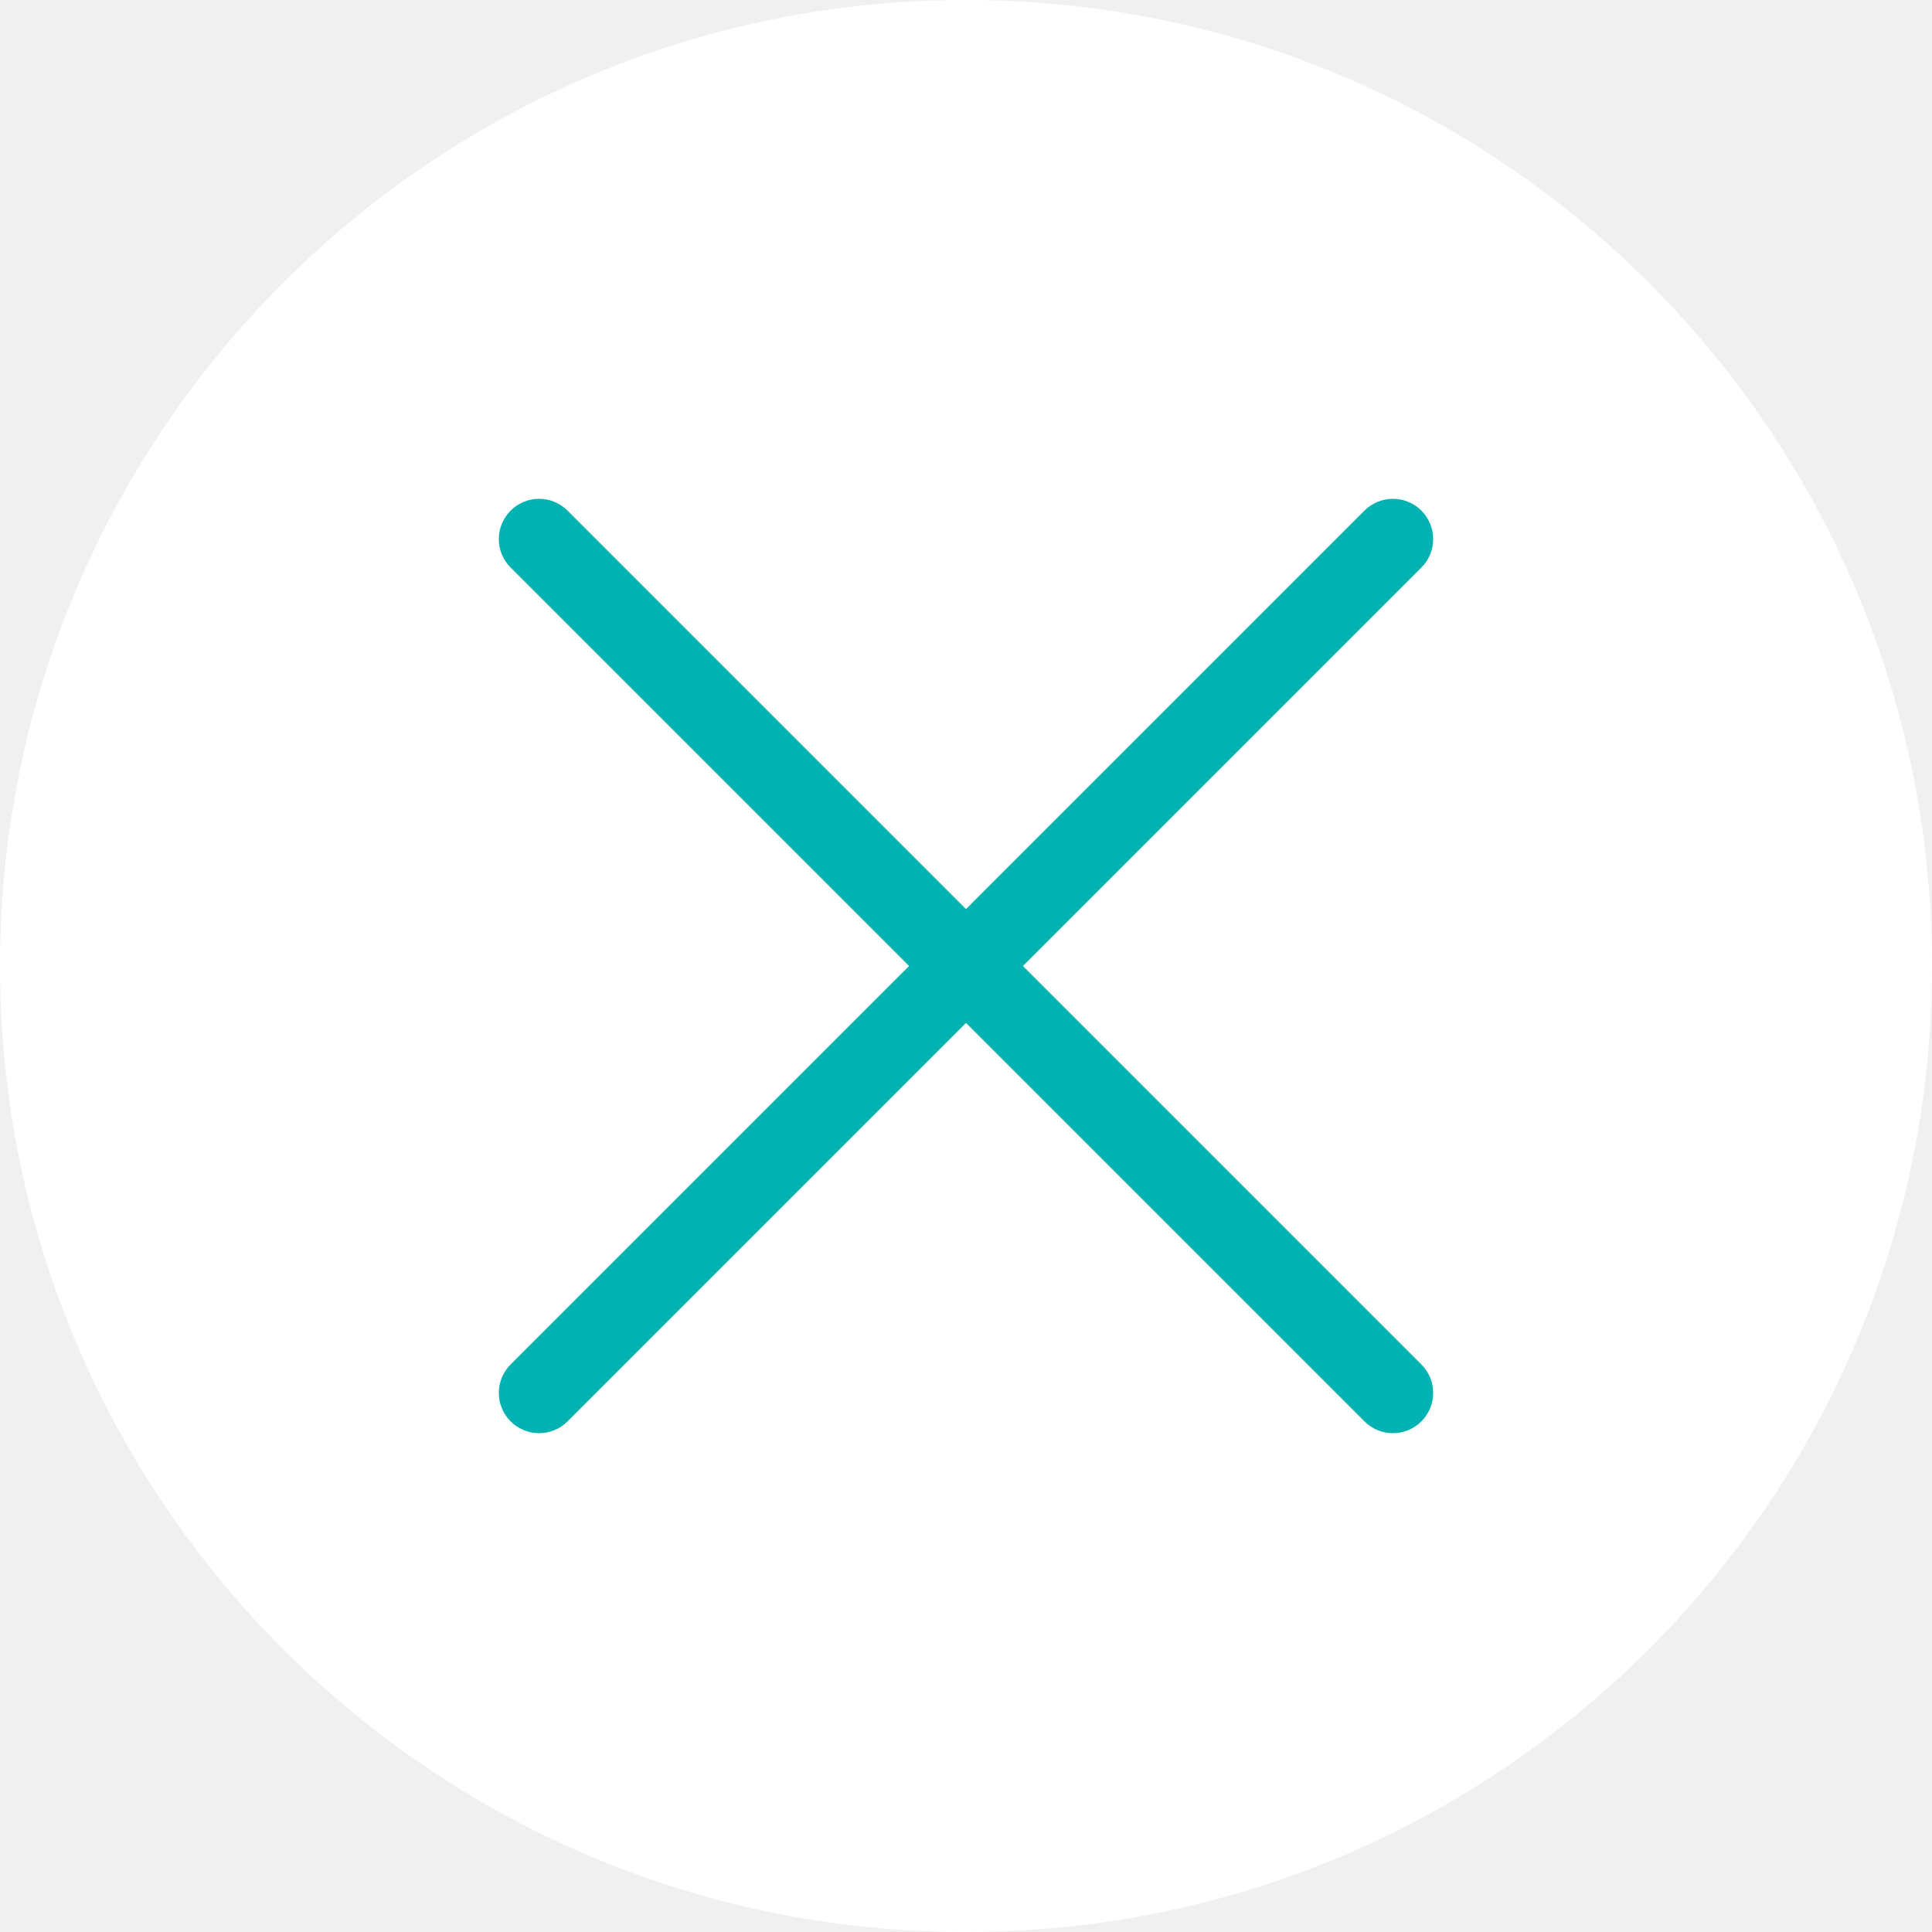
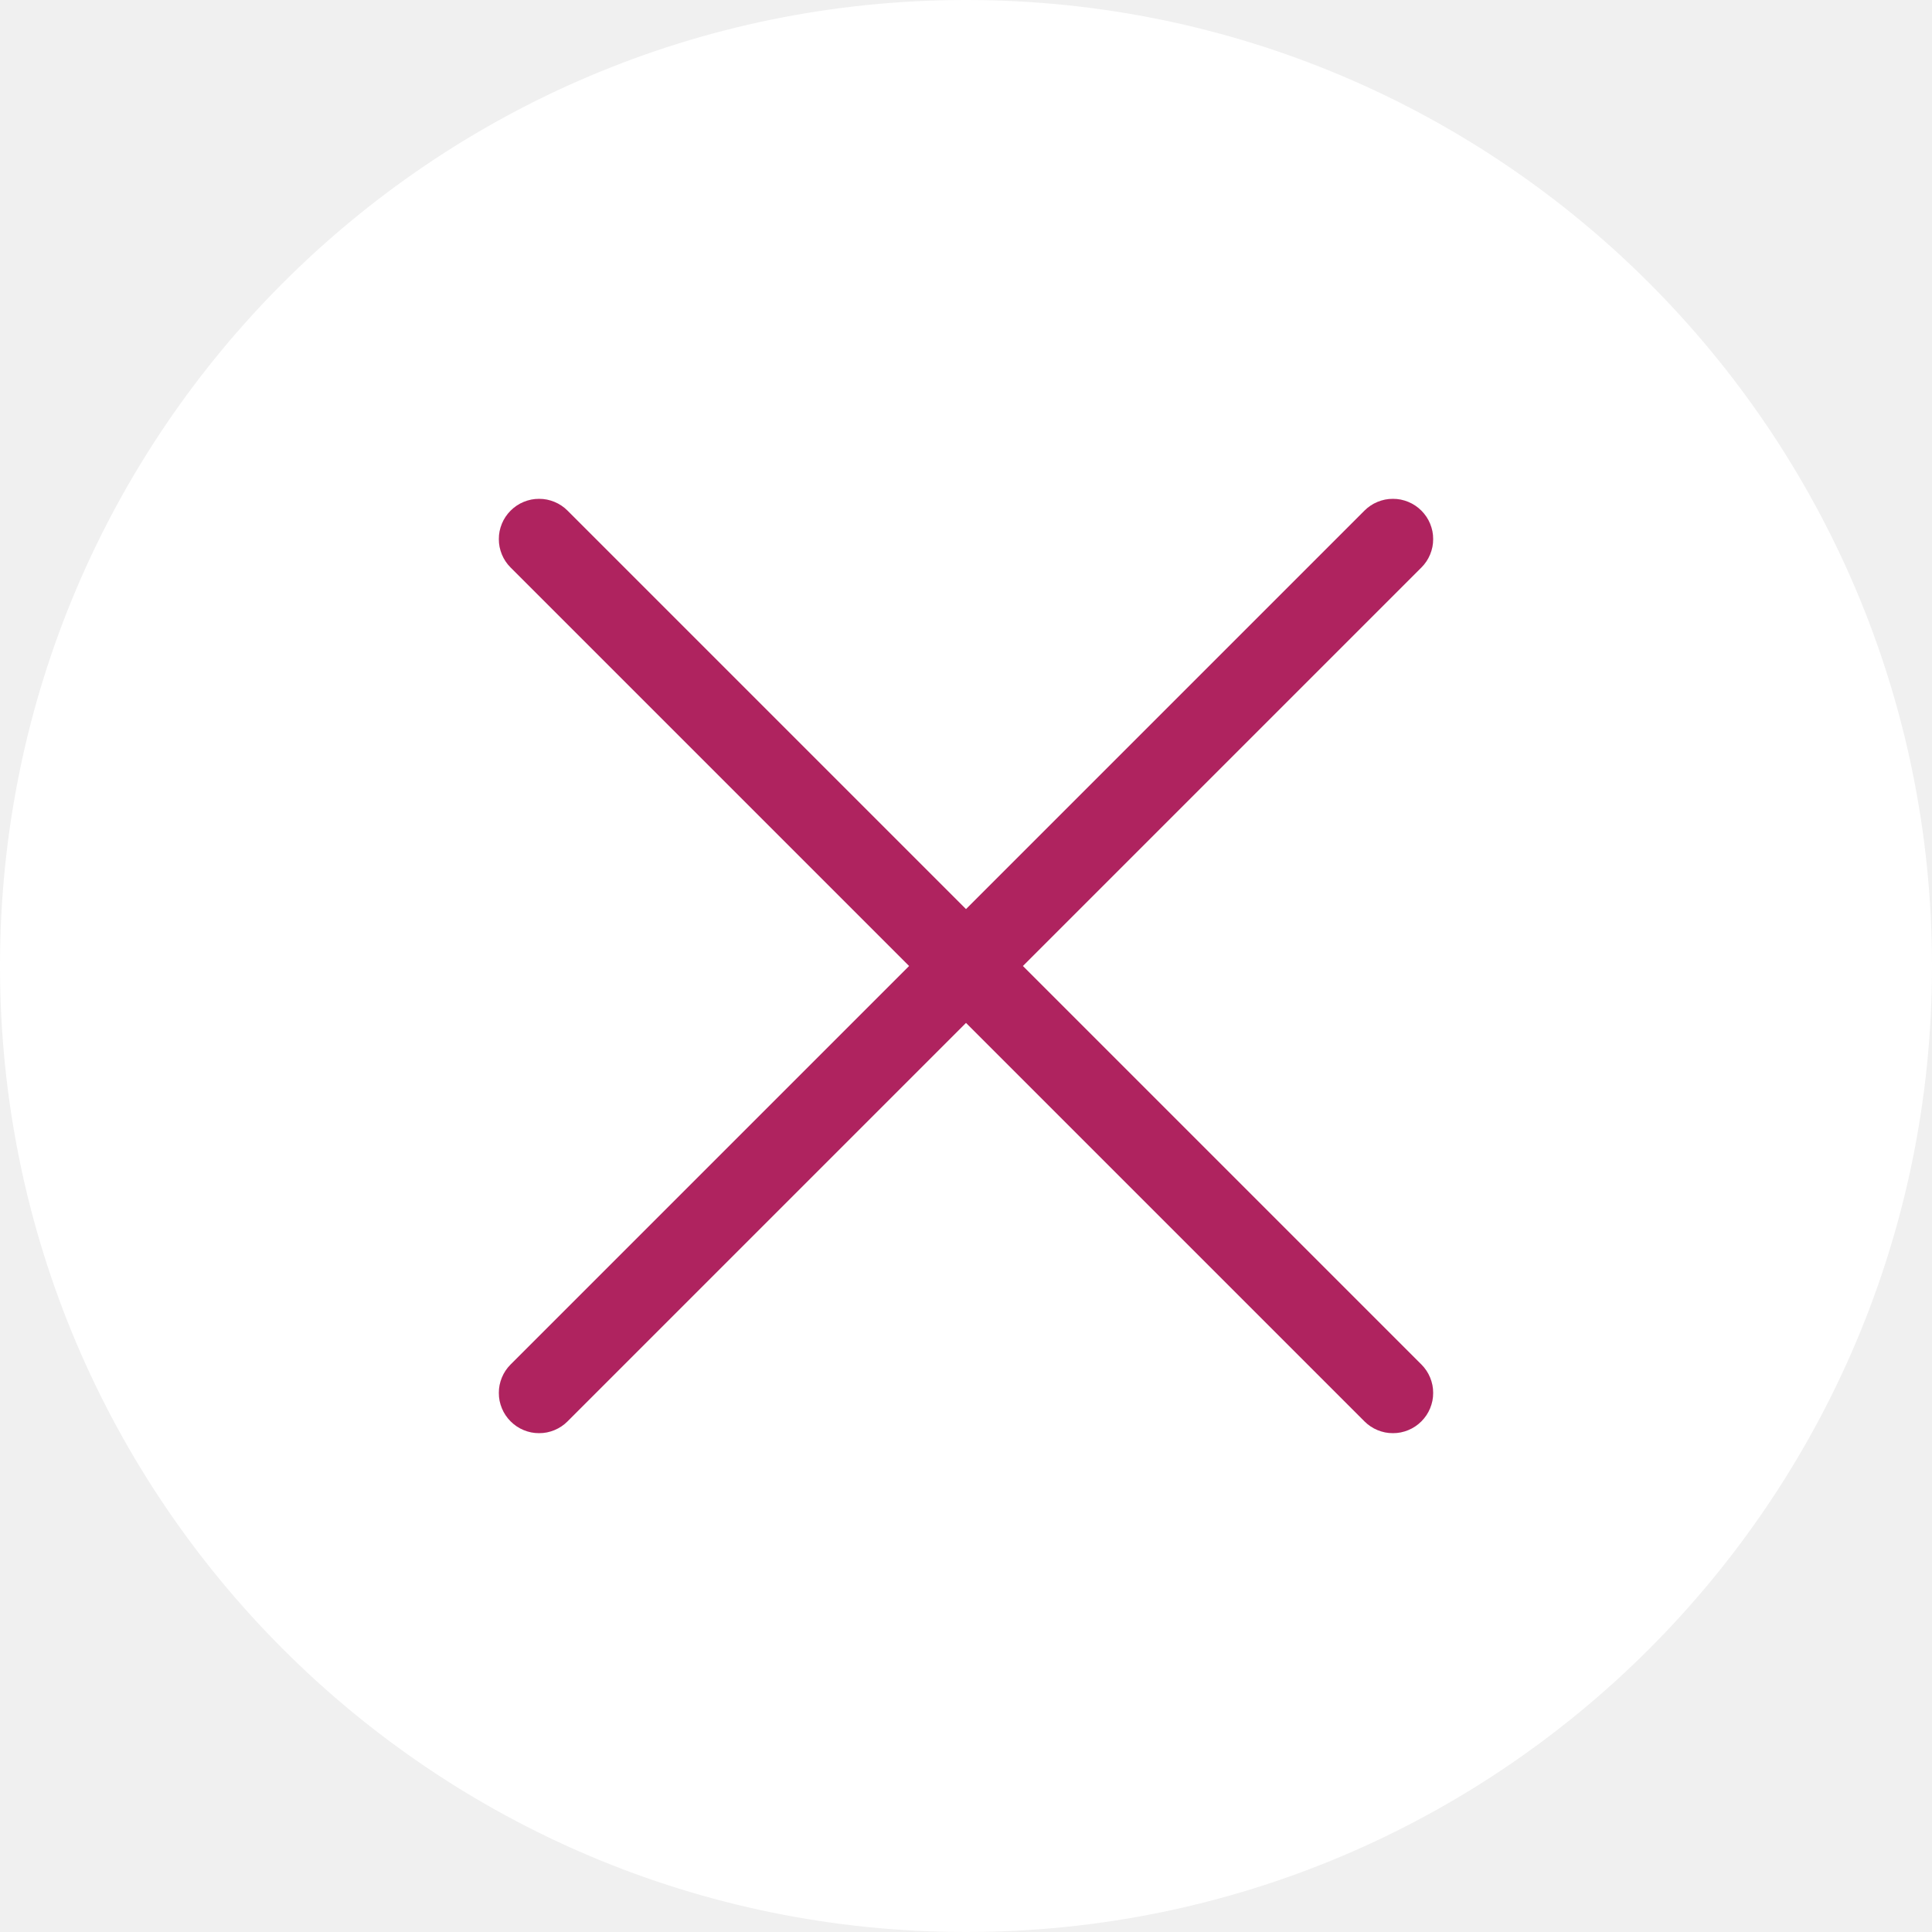
<svg xmlns="http://www.w3.org/2000/svg" width="48px" height="48px" viewBox="0 0 48 48" version="1.1">
  <g id="plus-copy-3">
    <path d="M24 48C37.255 48 48 37.255 48 24C48 10.745 37.255 0 24 0C10.745 0 0 10.745 0 24C0 37.255 10.745 48 24 48Z" id="Oval" fill="#FFFFFF" stroke="none" />
-     <path d="M16.001 0L15.999 0Q15.901 0 15.804 0.019Q15.708 0.038 15.617 0.076Q15.526 0.114 15.444 0.168Q15.362 0.223 15.293 0.293Q15.223 0.362 15.168 0.444Q15.114 0.526 15.076 0.617Q15.038 0.708 15.019 0.804Q15 0.901 15 0.999L15 15L0.999 15Q0.901 15 0.804 15.019Q0.708 15.038 0.617 15.076Q0.526 15.114 0.444 15.168Q0.362 15.223 0.293 15.293Q0.223 15.362 0.168 15.444Q0.114 15.526 0.076 15.617Q0.038 15.708 0.019 15.804Q0 15.901 0 15.999L0 16.001Q0 16.099 0.019 16.196Q0.038 16.292 0.076 16.383Q0.114 16.474 0.168 16.556Q0.223 16.638 0.293 16.707Q0.362 16.777 0.444 16.832Q0.526 16.886 0.617 16.924Q0.708 16.962 0.804 16.981Q0.901 17 0.999 17L15 17L15 31.001Q15 31.099 15.019 31.196Q15.038 31.292 15.076 31.383Q15.114 31.474 15.168 31.556Q15.223 31.638 15.293 31.707Q15.362 31.777 15.444 31.832Q15.526 31.886 15.617 31.924Q15.708 31.962 15.804 31.981Q15.901 32 15.999 32L16.001 32Q16.099 32 16.196 31.981Q16.292 31.962 16.383 31.924Q16.474 31.886 16.556 31.832Q16.638 31.777 16.707 31.707Q16.777 31.638 16.832 31.556Q16.886 31.474 16.924 31.383Q16.962 31.292 16.981 31.196Q17 31.099 17 31.001L17 17L31.001 17Q31.099 17 31.196 16.981Q31.292 16.962 31.383 16.924Q31.474 16.886 31.556 16.832Q31.638 16.777 31.707 16.707Q31.777 16.638 31.832 16.556Q31.886 16.474 31.924 16.383Q31.962 16.292 31.981 16.196Q32 16.099 32 16.001L32 15.999Q32 15.901 31.981 15.804Q31.962 15.708 31.924 15.617Q31.886 15.526 31.832 15.444Q31.777 15.362 31.707 15.293Q31.638 15.223 31.556 15.168Q31.474 15.114 31.383 15.076Q31.292 15.038 31.196 15.019Q31.099 15 31.001 15L17 15L17 0.999Q17 0.901 16.981 0.804Q16.962 0.708 16.924 0.617Q16.886 0.526 16.832 0.444Q16.777 0.362 16.707 0.293Q16.638 0.223 16.556 0.168Q16.474 0.114 16.383 0.076Q16.292 0.038 16.196 0.019Q16.099 0 16.001 0Z" transform="matrix(0.7071068 0.7071068 -0.7071068 0.7071068 24 1.372583)" id="Combined-Shape" fill="#00b2b2" fill-rule="evenodd" stroke="none" />
+     <path d="M16.001 0L15.999 0Q15.901 0 15.804 0.019Q15.708 0.038 15.617 0.076Q15.526 0.114 15.444 0.168Q15.362 0.223 15.293 0.293Q15.223 0.362 15.168 0.444Q15.114 0.526 15.076 0.617Q15.038 0.708 15.019 0.804Q15 0.901 15 0.999L15 15L0.999 15Q0.901 15 0.804 15.019Q0.708 15.038 0.617 15.076Q0.526 15.114 0.444 15.168Q0.362 15.223 0.293 15.293Q0.223 15.362 0.168 15.444Q0.114 15.526 0.076 15.617Q0.038 15.708 0.019 15.804Q0 15.901 0 15.999L0 16.001Q0 16.099 0.019 16.196Q0.038 16.292 0.076 16.383Q0.114 16.474 0.168 16.556Q0.223 16.638 0.293 16.707Q0.362 16.777 0.444 16.832Q0.526 16.886 0.617 16.924Q0.708 16.962 0.804 16.981Q0.901 17 0.999 17L15 17L15 31.001Q15 31.099 15.019 31.196Q15.038 31.292 15.076 31.383Q15.114 31.474 15.168 31.556Q15.223 31.638 15.293 31.707Q15.362 31.777 15.444 31.832Q15.526 31.886 15.617 31.924Q15.708 31.962 15.804 31.981Q15.901 32 15.999 32L16.001 32Q16.099 32 16.196 31.981Q16.292 31.962 16.383 31.924Q16.474 31.886 16.556 31.832Q16.638 31.777 16.707 31.707Q16.777 31.638 16.832 31.556Q16.886 31.474 16.924 31.383Q16.962 31.292 16.981 31.196Q17 31.099 17 31.001L17 17L31.001 17Q31.099 17 31.196 16.981Q31.292 16.962 31.383 16.924Q31.474 16.886 31.556 16.832Q31.638 16.777 31.707 16.707Q31.777 16.638 31.832 16.556Q31.886 16.474 31.924 16.383Q31.962 16.292 31.981 16.196Q32 16.099 32 16.001L32 15.999Q32 15.901 31.981 15.804Q31.962 15.708 31.924 15.617Q31.886 15.526 31.832 15.444Q31.777 15.362 31.707 15.293Q31.638 15.223 31.556 15.168Q31.474 15.114 31.383 15.076Q31.292 15.038 31.196 15.019Q31.099 15 31.001 15L17 15L17 0.999Q17 0.901 16.981 0.804Q16.962 0.708 16.924 0.617Q16.886 0.526 16.832 0.444Q16.777 0.362 16.707 0.293Q16.638 0.223 16.556 0.168Q16.474 0.114 16.383 0.076Q16.292 0.038 16.196 0.019Q16.099 0 16.001 0Z" transform="matrix(0.7071068 0.7071068 -0.7071068 0.7071068 24 1.372583)" id="Combined-Shape" fill="#AF235F" fill-rule="evenodd" stroke="none" />
  </g>
</svg>
